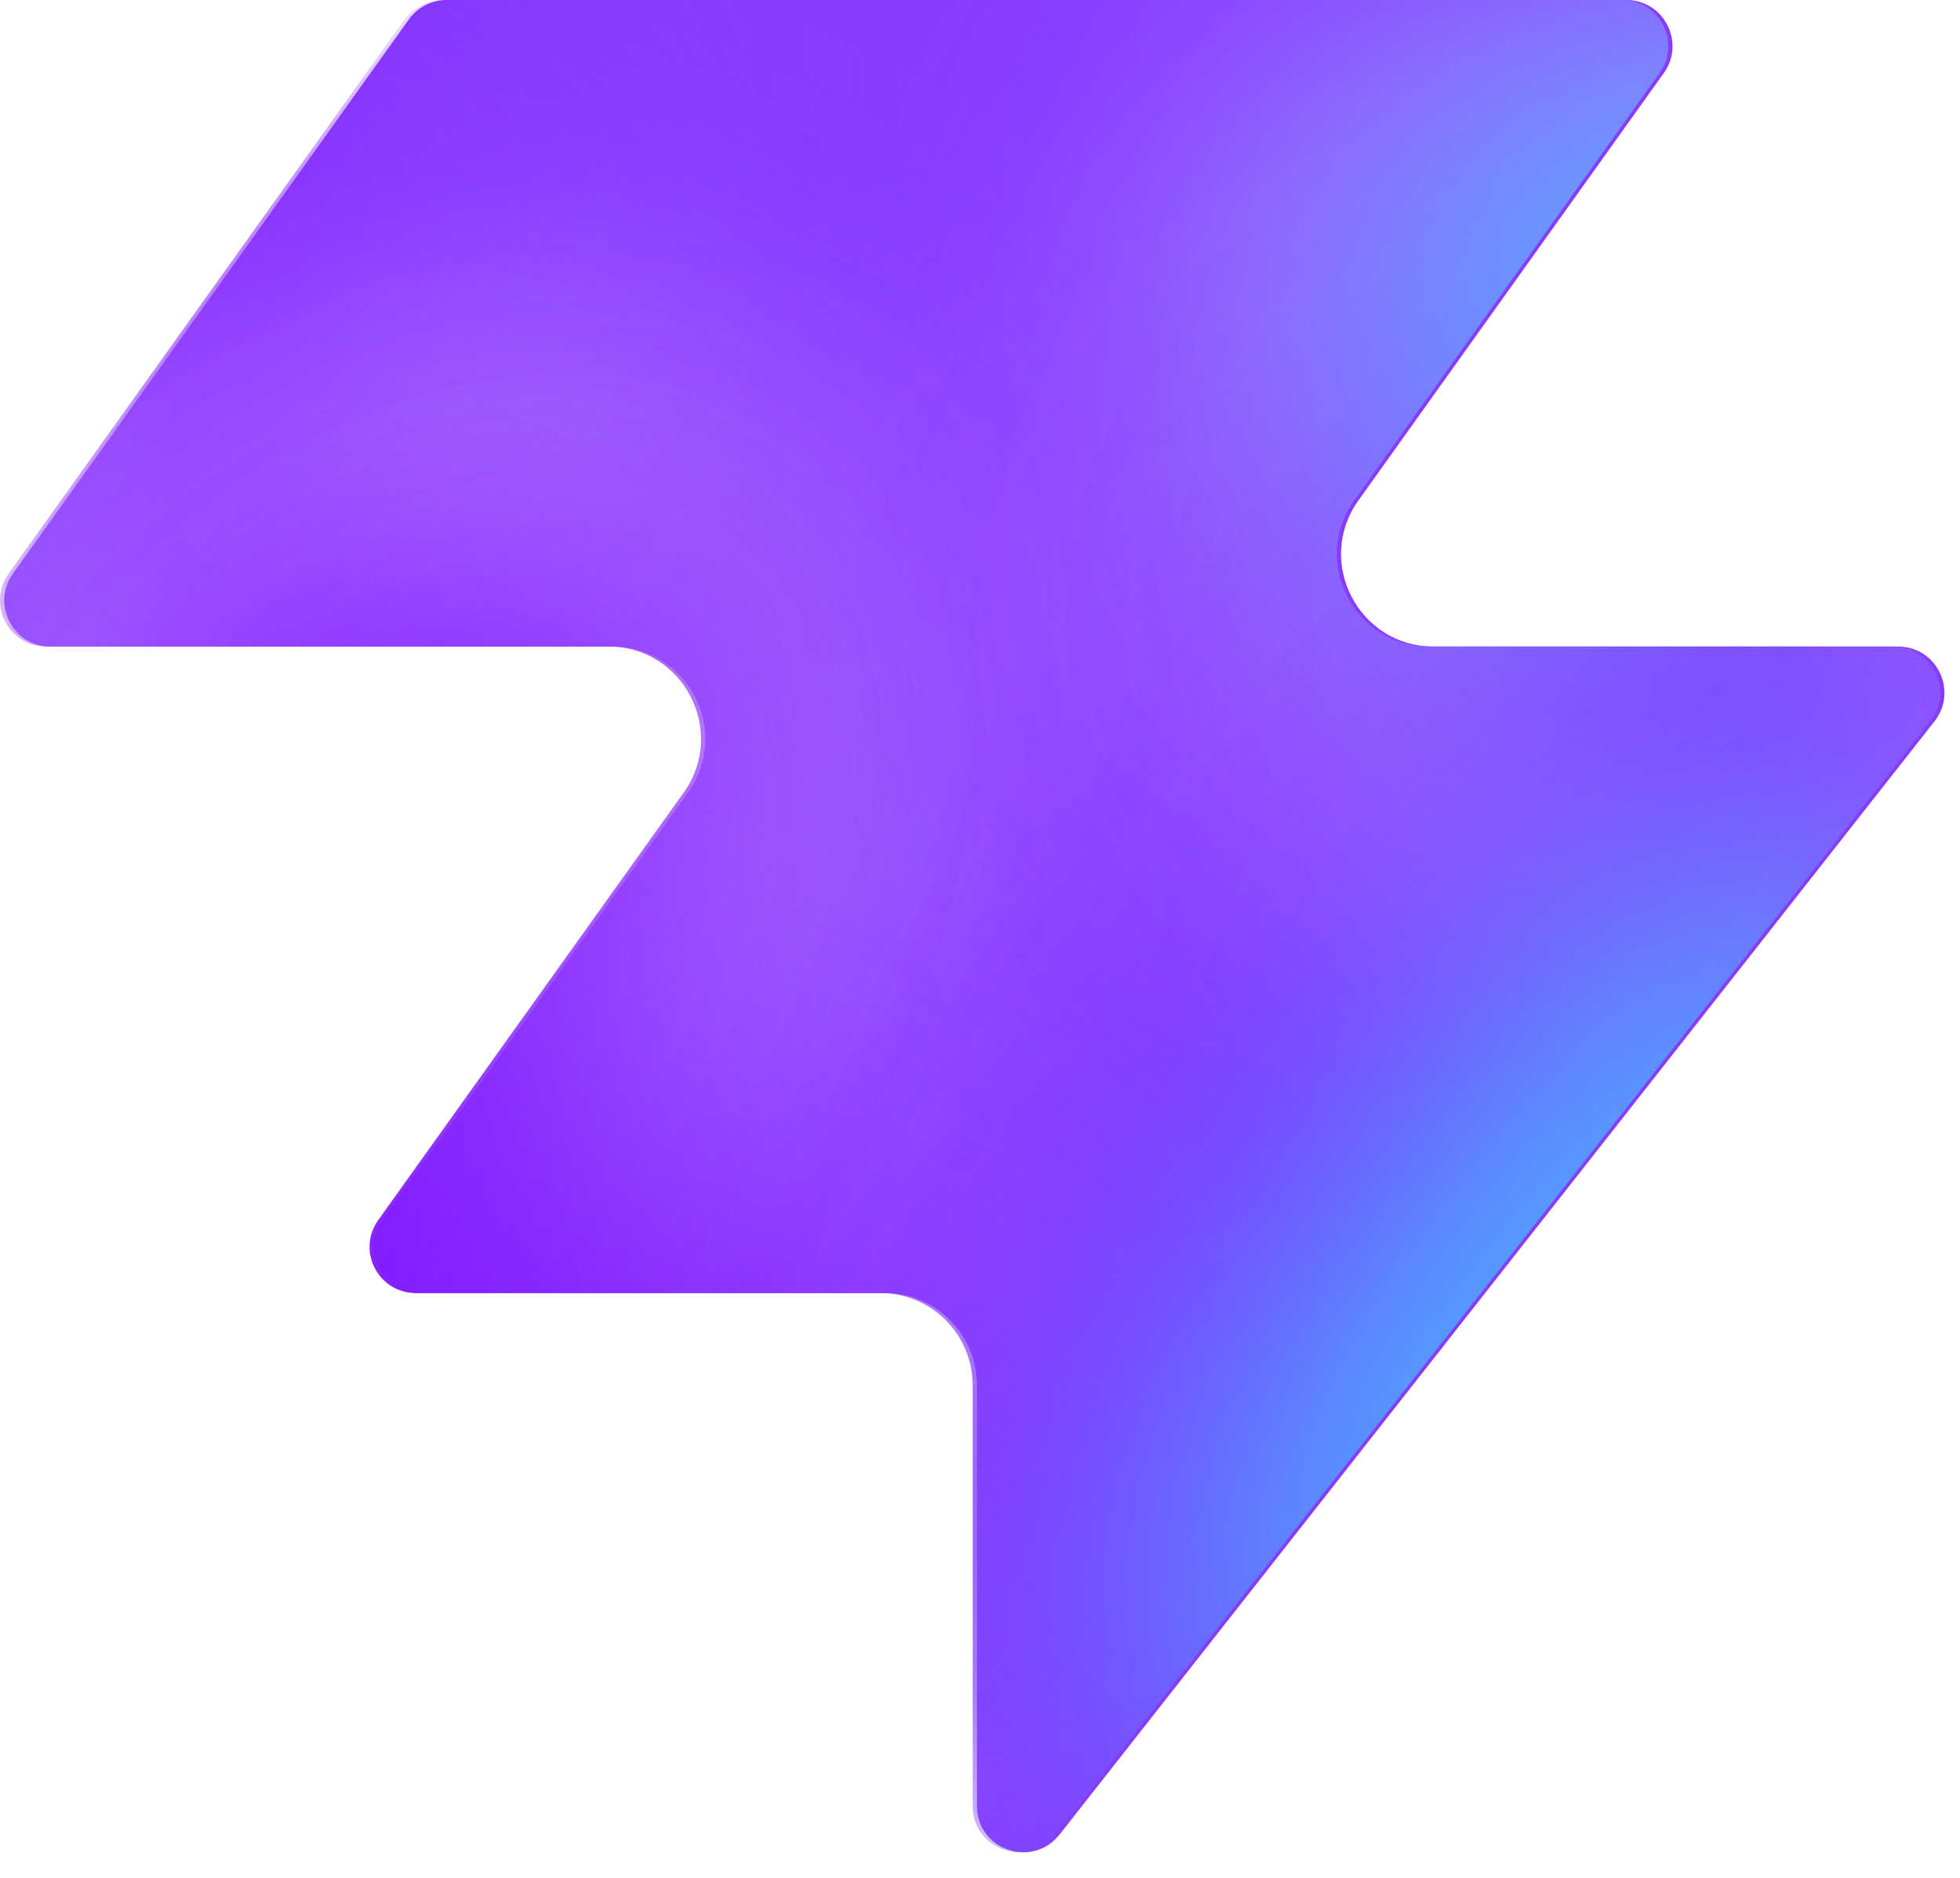
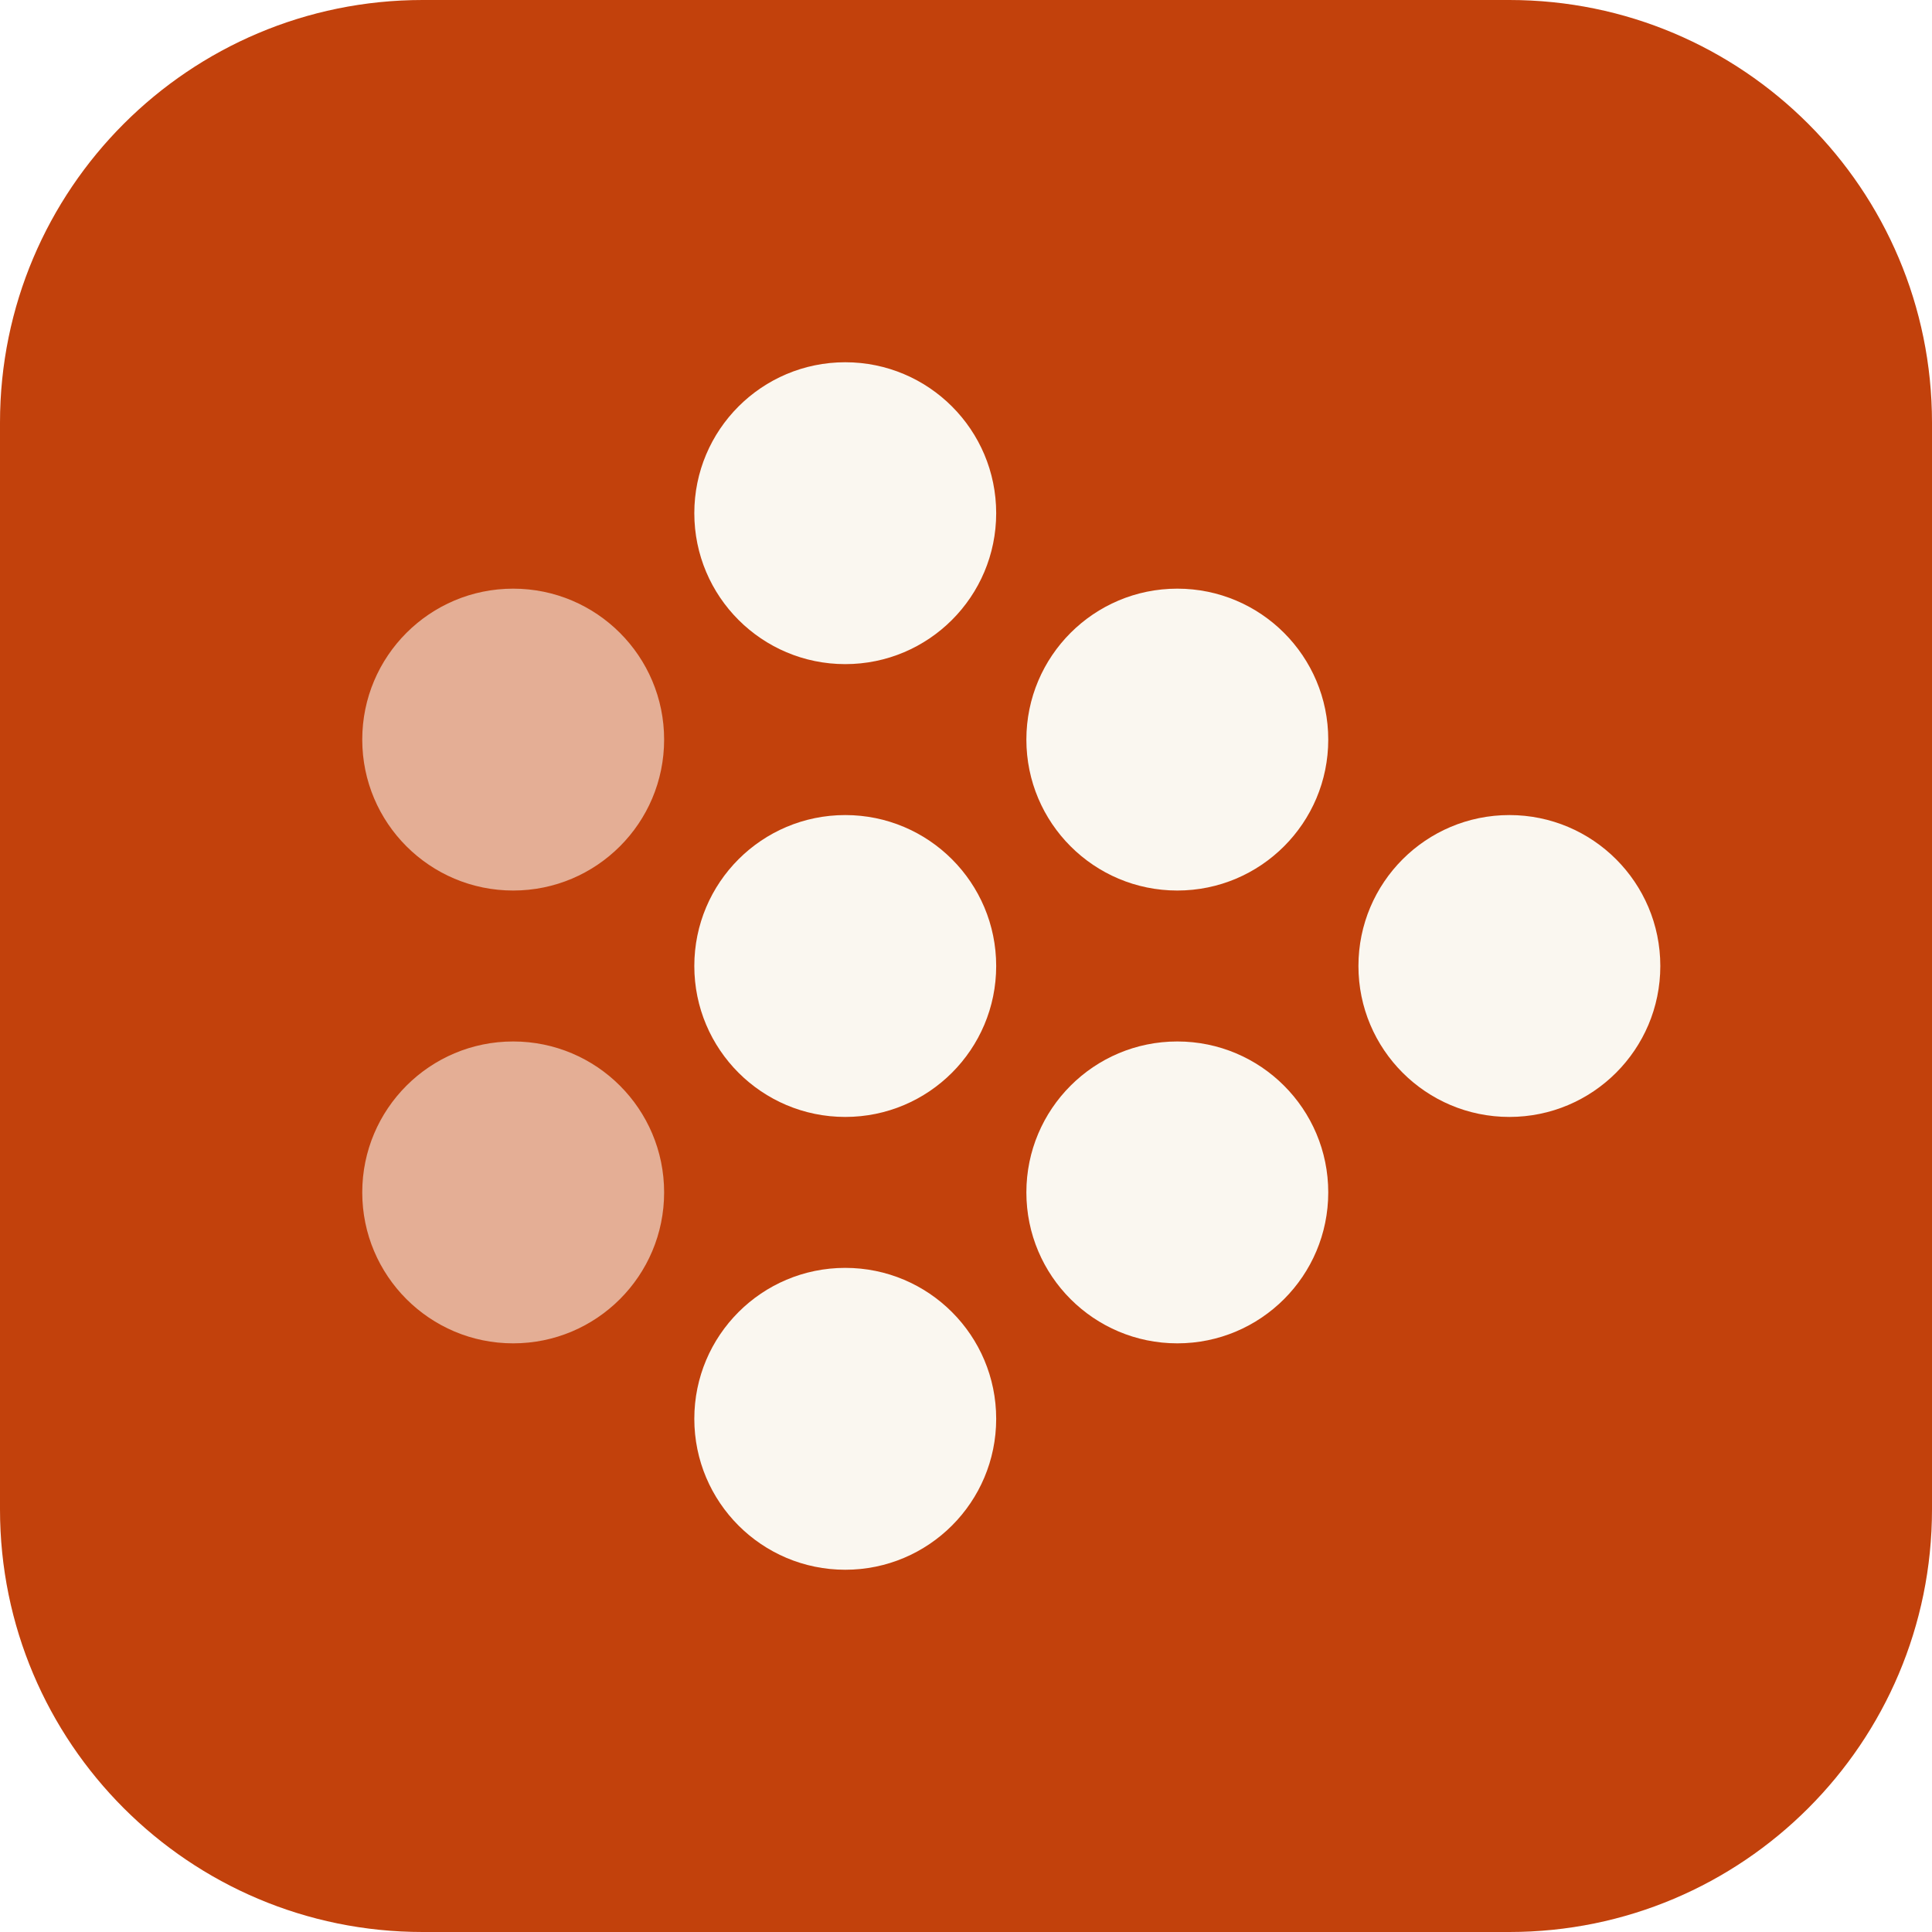
- <svg xmlns="http://www.w3.org/2000/svg" width="48" height="46" fill="none" viewBox="0 0 48 46">
-   <path fill="#863bff" d="M25.946 44.938c-.664.845-2.021.375-2.021-.698V33.937a2.26 2.26 0 0 0-2.262-2.262H10.287c-.92 0-1.456-1.04-.92-1.788l7.48-10.471c1.07-1.497 0-3.578-1.842-3.578H1.237c-.92 0-1.456-1.04-.92-1.788L10.013.474c.214-.297.556-.474.92-.474h28.894c.92 0 1.456 1.04.92 1.788l-7.48 10.471c-1.07 1.498 0 3.579 1.842 3.579h11.377c.943 0 1.473 1.088.89 1.83L25.947 44.94z" style="fill:#863bff;fill:color(display-p3 .525 .23 1);fill-opacity:1" />
-   <mask id="a" width="48" height="46" x="0" y="0" maskUnits="userSpaceOnUse" style="mask-type:alpha">
-     <path fill="#000" d="M25.842 44.938c-.664.844-2.021.375-2.021-.698V33.937a2.26 2.26 0 0 0-2.262-2.262H10.183c-.92 0-1.456-1.04-.92-1.788l7.48-10.471c1.07-1.498 0-3.579-1.842-3.579H1.133c-.92 0-1.456-1.04-.92-1.787L9.91.473c.214-.297.556-.474.92-.474h28.894c.92 0 1.456 1.04.92 1.788l-7.48 10.471c-1.07 1.498 0 3.578 1.842 3.578h11.377c.943 0 1.473 1.088.89 1.832L25.843 44.94z" style="fill:#000;fill-opacity:1" />
-   </mask>
-   <g mask="url(#a)">
-     <g filter="url(#b)">
-       <ellipse cx="5.508" cy="14.704" fill="#ede6ff" rx="5.508" ry="14.704" style="fill:#ede6ff;fill:color(display-p3 .927 .903 1);fill-opacity:1" transform="matrix(.00324 1 1 -.00324 -4.47 31.516)" />
-     </g>
-     <g filter="url(#c)">
-       <ellipse cx="10.399" cy="29.851" fill="#ede6ff" rx="10.399" ry="29.851" style="fill:#ede6ff;fill:color(display-p3 .927 .903 1);fill-opacity:1" transform="matrix(.00324 1 1 -.00324 -39.328 7.883)" />
-     </g>
-     <g filter="url(#d)">
-       <ellipse cx="5.508" cy="30.487" fill="#7e14ff" rx="5.508" ry="30.487" style="fill:#7e14ff;fill:color(display-p3 .492 .077 1);fill-opacity:1" transform="rotate(89.814 -25.913 -14.639)scale(1 -1)" />
-     </g>
-     <g filter="url(#e)">
-       <ellipse cx="5.508" cy="30.599" fill="#7e14ff" rx="5.508" ry="30.599" style="fill:#7e14ff;fill:color(display-p3 .492 .077 1);fill-opacity:1" transform="rotate(89.814 -32.644 -3.334)scale(1 -1)" />
-     </g>
-     <g filter="url(#f)">
-       <ellipse cx="5.508" cy="30.599" fill="#7e14ff" rx="5.508" ry="30.599" style="fill:#7e14ff;fill:color(display-p3 .492 .077 1);fill-opacity:1" transform="matrix(.00324 1 1 -.00324 -34.34 30.47)" />
-     </g>
-     <g filter="url(#g)">
-       <ellipse cx="14.072" cy="22.078" fill="#ede6ff" rx="14.072" ry="22.078" style="fill:#ede6ff;fill:color(display-p3 .927 .903 1);fill-opacity:1" transform="rotate(93.35 24.506 48.493)scale(-1 1)" />
-     </g>
-     <g filter="url(#h)">
-       <ellipse cx="3.47" cy="21.501" fill="#7e14ff" rx="3.47" ry="21.501" style="fill:#7e14ff;fill:color(display-p3 .492 .077 1);fill-opacity:1" transform="rotate(89.009 28.708 47.59)scale(-1 1)" />
-     </g>
-     <g filter="url(#i)">
-       <ellipse cx="3.47" cy="21.501" fill="#7e14ff" rx="3.47" ry="21.501" style="fill:#7e14ff;fill:color(display-p3 .492 .077 1);fill-opacity:1" transform="rotate(89.009 28.708 47.59)scale(-1 1)" />
-     </g>
-     <g filter="url(#j)">
-       <ellipse cx=".387" cy="8.972" fill="#7e14ff" rx="4.407" ry="29.108" style="fill:#7e14ff;fill:color(display-p3 .492 .077 1);fill-opacity:1" transform="rotate(39.51 .387 8.972)" />
-     </g>
-     <g filter="url(#k)">
-       <ellipse cx="47.523" cy="-6.092" fill="#7e14ff" rx="4.407" ry="29.108" style="fill:#7e14ff;fill:color(display-p3 .492 .077 1);fill-opacity:1" transform="rotate(37.892 47.523 -6.092)" />
-     </g>
-     <g filter="url(#l)">
-       <ellipse cx="41.412" cy="6.333" fill="#47bfff" rx="5.971" ry="9.665" style="fill:#47bfff;fill:color(display-p3 .28 .748 1);fill-opacity:1" transform="rotate(37.892 41.412 6.333)" />
-     </g>
-     <g filter="url(#m)">
-       <ellipse cx="-1.879" cy="38.332" fill="#7e14ff" rx="4.407" ry="29.108" style="fill:#7e14ff;fill:color(display-p3 .492 .077 1);fill-opacity:1" transform="rotate(37.892 -1.88 38.332)" />
-     </g>
-     <g filter="url(#n)">
-       <ellipse cx="-1.879" cy="38.332" fill="#7e14ff" rx="4.407" ry="29.108" style="fill:#7e14ff;fill:color(display-p3 .492 .077 1);fill-opacity:1" transform="rotate(37.892 -1.88 38.332)" />
-     </g>
-     <g filter="url(#o)">
-       <ellipse cx="35.651" cy="29.907" fill="#7e14ff" rx="4.407" ry="29.108" style="fill:#7e14ff;fill:color(display-p3 .492 .077 1);fill-opacity:1" transform="rotate(37.892 35.651 29.907)" />
-     </g>
-     <g filter="url(#p)">
-       <ellipse cx="38.418" cy="32.4" fill="#47bfff" rx="5.971" ry="15.297" style="fill:#47bfff;fill:color(display-p3 .28 .748 1);fill-opacity:1" transform="rotate(37.892 38.418 32.4)" />
-     </g>
+ <svg xmlns="http://www.w3.org/2000/svg" width="64" height="64" viewBox="0 0 64 64">
+   <rect width="64" height="64" rx="14" fill="#c2410c" />
+   <g fill="#faf7f0">
+     <circle cx="50" cy="32" r="5" />
+     <circle cx="39" cy="24.5" r="5" />
+     <circle cx="39" cy="39.5" r="5" />
+     <circle cx="28" cy="17" r="5" />
+     <circle cx="28" cy="32" r="5" />
+     <circle cx="28" cy="47" r="5" />
+     <circle cx="17" cy="24.5" r="5" fill-opacity="0.6" />
+     <circle cx="17" cy="39.5" r="5" fill-opacity="0.6" />
  </g>
-   <defs>
-     <filter id="b" width="60.045" height="41.654" x="-19.77" y="16.149" color-interpolation-filters="sRGB" filterUnits="userSpaceOnUse">
-       <feFlood flood-opacity="0" result="BackgroundImageFix" />
-       <feBlend in="SourceGraphic" in2="BackgroundImageFix" result="shape" />
-       <feGaussianBlur result="effect1_foregroundBlur_2002_17158" stdDeviation="7.659" />
-     </filter>
-     <filter id="c" width="90.34" height="51.437" x="-54.613" y="-7.533" color-interpolation-filters="sRGB" filterUnits="userSpaceOnUse">
-       <feFlood flood-opacity="0" result="BackgroundImageFix" />
-       <feBlend in="SourceGraphic" in2="BackgroundImageFix" result="shape" />
-       <feGaussianBlur result="effect1_foregroundBlur_2002_17158" stdDeviation="7.659" />
-     </filter>
-     <filter id="d" width="79.355" height="29.4" x="-49.64" y="2.03" color-interpolation-filters="sRGB" filterUnits="userSpaceOnUse">
-       <feFlood flood-opacity="0" result="BackgroundImageFix" />
-       <feBlend in="SourceGraphic" in2="BackgroundImageFix" result="shape" />
-       <feGaussianBlur result="effect1_foregroundBlur_2002_17158" stdDeviation="4.596" />
-     </filter>
-     <filter id="e" width="79.579" height="29.4" x="-45.045" y="20.029" color-interpolation-filters="sRGB" filterUnits="userSpaceOnUse">
-       <feFlood flood-opacity="0" result="BackgroundImageFix" />
-       <feBlend in="SourceGraphic" in2="BackgroundImageFix" result="shape" />
-       <feGaussianBlur result="effect1_foregroundBlur_2002_17158" stdDeviation="4.596" />
-     </filter>
-     <filter id="f" width="79.579" height="29.4" x="-43.513" y="21.178" color-interpolation-filters="sRGB" filterUnits="userSpaceOnUse">
-       <feFlood flood-opacity="0" result="BackgroundImageFix" />
-       <feBlend in="SourceGraphic" in2="BackgroundImageFix" result="shape" />
-       <feGaussianBlur result="effect1_foregroundBlur_2002_17158" stdDeviation="4.596" />
-     </filter>
-     <filter id="g" width="74.749" height="58.852" x="15.756" y="-17.901" color-interpolation-filters="sRGB" filterUnits="userSpaceOnUse">
-       <feFlood flood-opacity="0" result="BackgroundImageFix" />
-       <feBlend in="SourceGraphic" in2="BackgroundImageFix" result="shape" />
-       <feGaussianBlur result="effect1_foregroundBlur_2002_17158" stdDeviation="7.659" />
-     </filter>
-     <filter id="h" width="61.377" height="25.362" x="23.548" y="2.284" color-interpolation-filters="sRGB" filterUnits="userSpaceOnUse">
-       <feFlood flood-opacity="0" result="BackgroundImageFix" />
-       <feBlend in="SourceGraphic" in2="BackgroundImageFix" result="shape" />
-       <feGaussianBlur result="effect1_foregroundBlur_2002_17158" stdDeviation="4.596" />
-     </filter>
-     <filter id="i" width="61.377" height="25.362" x="23.548" y="2.284" color-interpolation-filters="sRGB" filterUnits="userSpaceOnUse">
-       <feFlood flood-opacity="0" result="BackgroundImageFix" />
-       <feBlend in="SourceGraphic" in2="BackgroundImageFix" result="shape" />
-       <feGaussianBlur result="effect1_foregroundBlur_2002_17158" stdDeviation="4.596" />
-     </filter>
-     <filter id="j" width="56.045" height="63.649" x="-27.636" y="-22.853" color-interpolation-filters="sRGB" filterUnits="userSpaceOnUse">
-       <feFlood flood-opacity="0" result="BackgroundImageFix" />
-       <feBlend in="SourceGraphic" in2="BackgroundImageFix" result="shape" />
-       <feGaussianBlur result="effect1_foregroundBlur_2002_17158" stdDeviation="4.596" />
-     </filter>
-     <filter id="k" width="54.814" height="64.646" x="20.116" y="-38.415" color-interpolation-filters="sRGB" filterUnits="userSpaceOnUse">
-       <feFlood flood-opacity="0" result="BackgroundImageFix" />
-       <feBlend in="SourceGraphic" in2="BackgroundImageFix" result="shape" />
-       <feGaussianBlur result="effect1_foregroundBlur_2002_17158" stdDeviation="4.596" />
-     </filter>
-     <filter id="l" width="33.541" height="35.313" x="24.641" y="-11.323" color-interpolation-filters="sRGB" filterUnits="userSpaceOnUse">
-       <feFlood flood-opacity="0" result="BackgroundImageFix" />
-       <feBlend in="SourceGraphic" in2="BackgroundImageFix" result="shape" />
-       <feGaussianBlur result="effect1_foregroundBlur_2002_17158" stdDeviation="4.596" />
-     </filter>
-     <filter id="m" width="54.814" height="64.646" x="-29.286" y="6.009" color-interpolation-filters="sRGB" filterUnits="userSpaceOnUse">
-       <feFlood flood-opacity="0" result="BackgroundImageFix" />
-       <feBlend in="SourceGraphic" in2="BackgroundImageFix" result="shape" />
-       <feGaussianBlur result="effect1_foregroundBlur_2002_17158" stdDeviation="4.596" />
-     </filter>
-     <filter id="n" width="54.814" height="64.646" x="-29.286" y="6.009" color-interpolation-filters="sRGB" filterUnits="userSpaceOnUse">
-       <feFlood flood-opacity="0" result="BackgroundImageFix" />
-       <feBlend in="SourceGraphic" in2="BackgroundImageFix" result="shape" />
-       <feGaussianBlur result="effect1_foregroundBlur_2002_17158" stdDeviation="4.596" />
-     </filter>
-     <filter id="o" width="54.814" height="64.646" x="8.244" y="-2.416" color-interpolation-filters="sRGB" filterUnits="userSpaceOnUse">
-       <feFlood flood-opacity="0" result="BackgroundImageFix" />
-       <feBlend in="SourceGraphic" in2="BackgroundImageFix" result="shape" />
-       <feGaussianBlur result="effect1_foregroundBlur_2002_17158" stdDeviation="4.596" />
-     </filter>
-     <filter id="p" width="39.409" height="43.623" x="18.713" y="10.588" color-interpolation-filters="sRGB" filterUnits="userSpaceOnUse">
-       <feFlood flood-opacity="0" result="BackgroundImageFix" />
-       <feBlend in="SourceGraphic" in2="BackgroundImageFix" result="shape" />
-       <feGaussianBlur result="effect1_foregroundBlur_2002_17158" stdDeviation="4.596" />
-     </filter>
-   </defs>
</svg>
